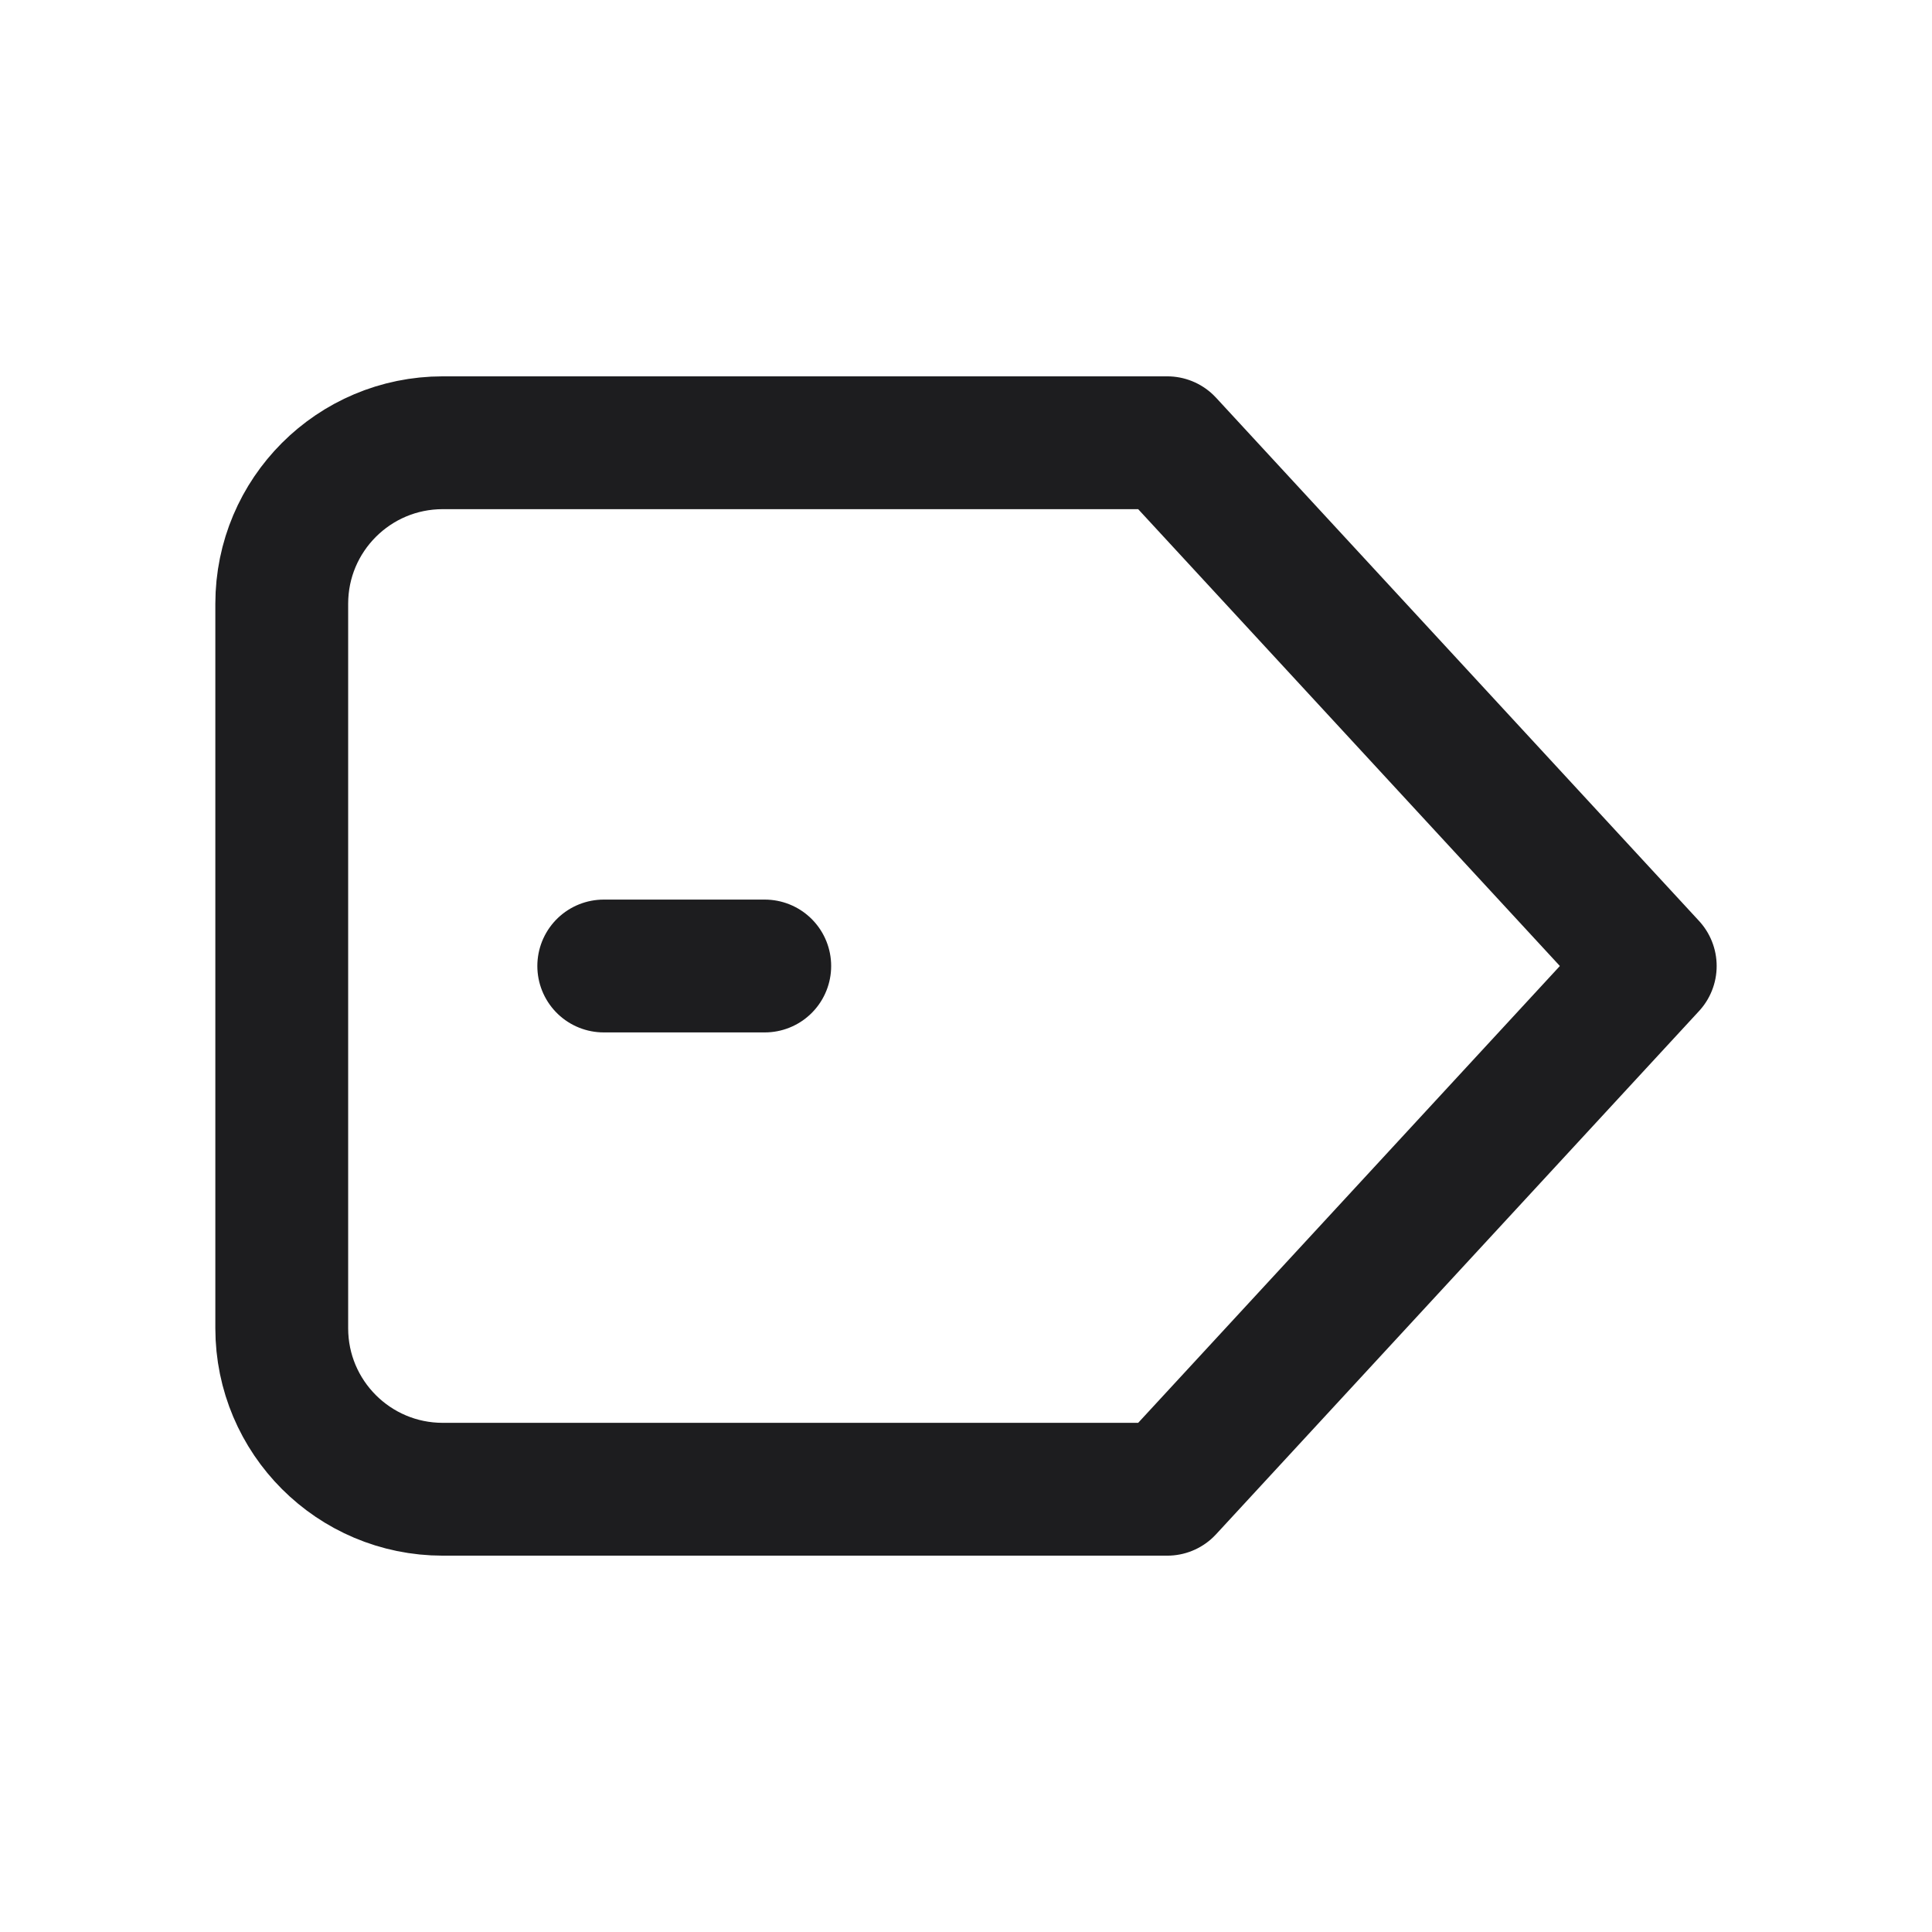
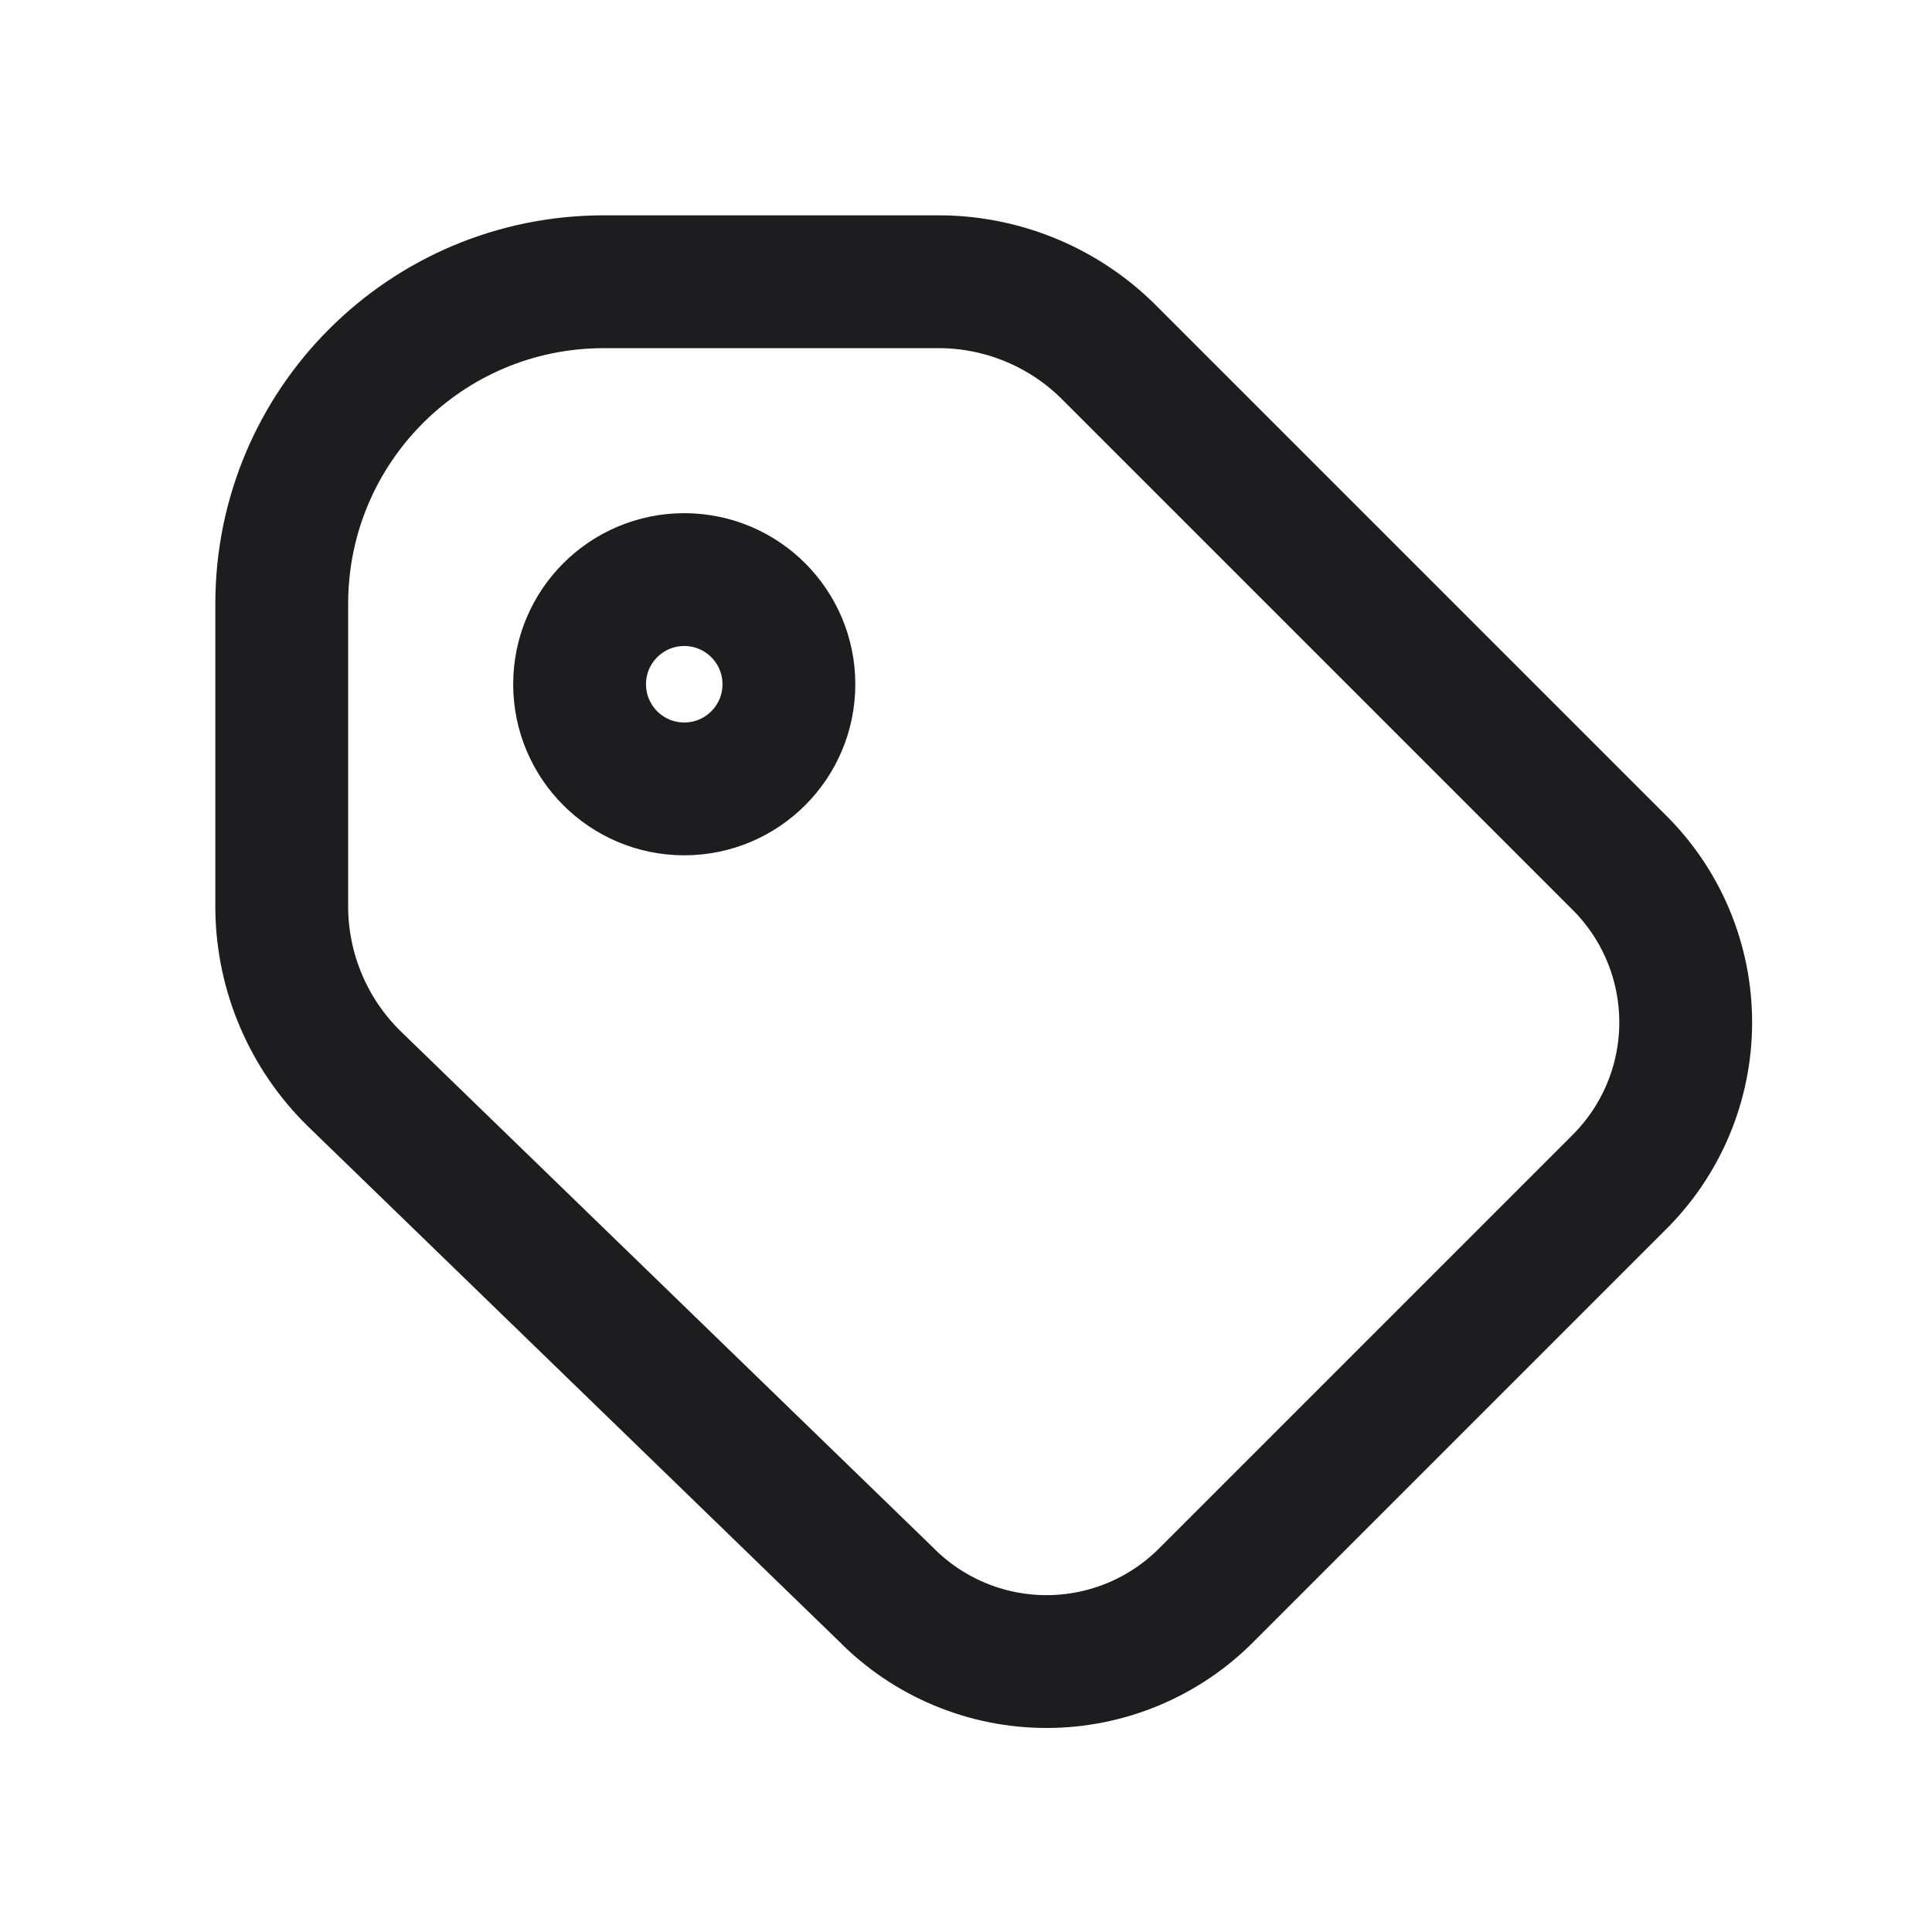
<svg xmlns="http://www.w3.org/2000/svg" width="24" height="24" viewBox="0 0 24 24" fill="none" stroke="#1d1d1f" stroke-width="1.65" stroke-linecap="round" stroke-linejoin="round">
-   <path d="M3.5 7.5a2 2 0 0 1 2-2h9l6 6.5-6 6.5h-9a2 2 0 0 1-2-2Z" />
-   <path d="M7.5 12h2" />
+   <path d="M3.5 7.5a4 4 0 0 1 4-4h4.2a3 3 0 0 1 2.1.9l6.3 6.3a2.8 2.8 0 0 1 0 4l-5.1 5.1a2.8 2.8 0 0 1-4 0l-6.6-6.4a3 3 0 0 1-.9-2.1Z" />
+   <circle cx="8.5" cy="8.5" r="1.3" />
</svg>
